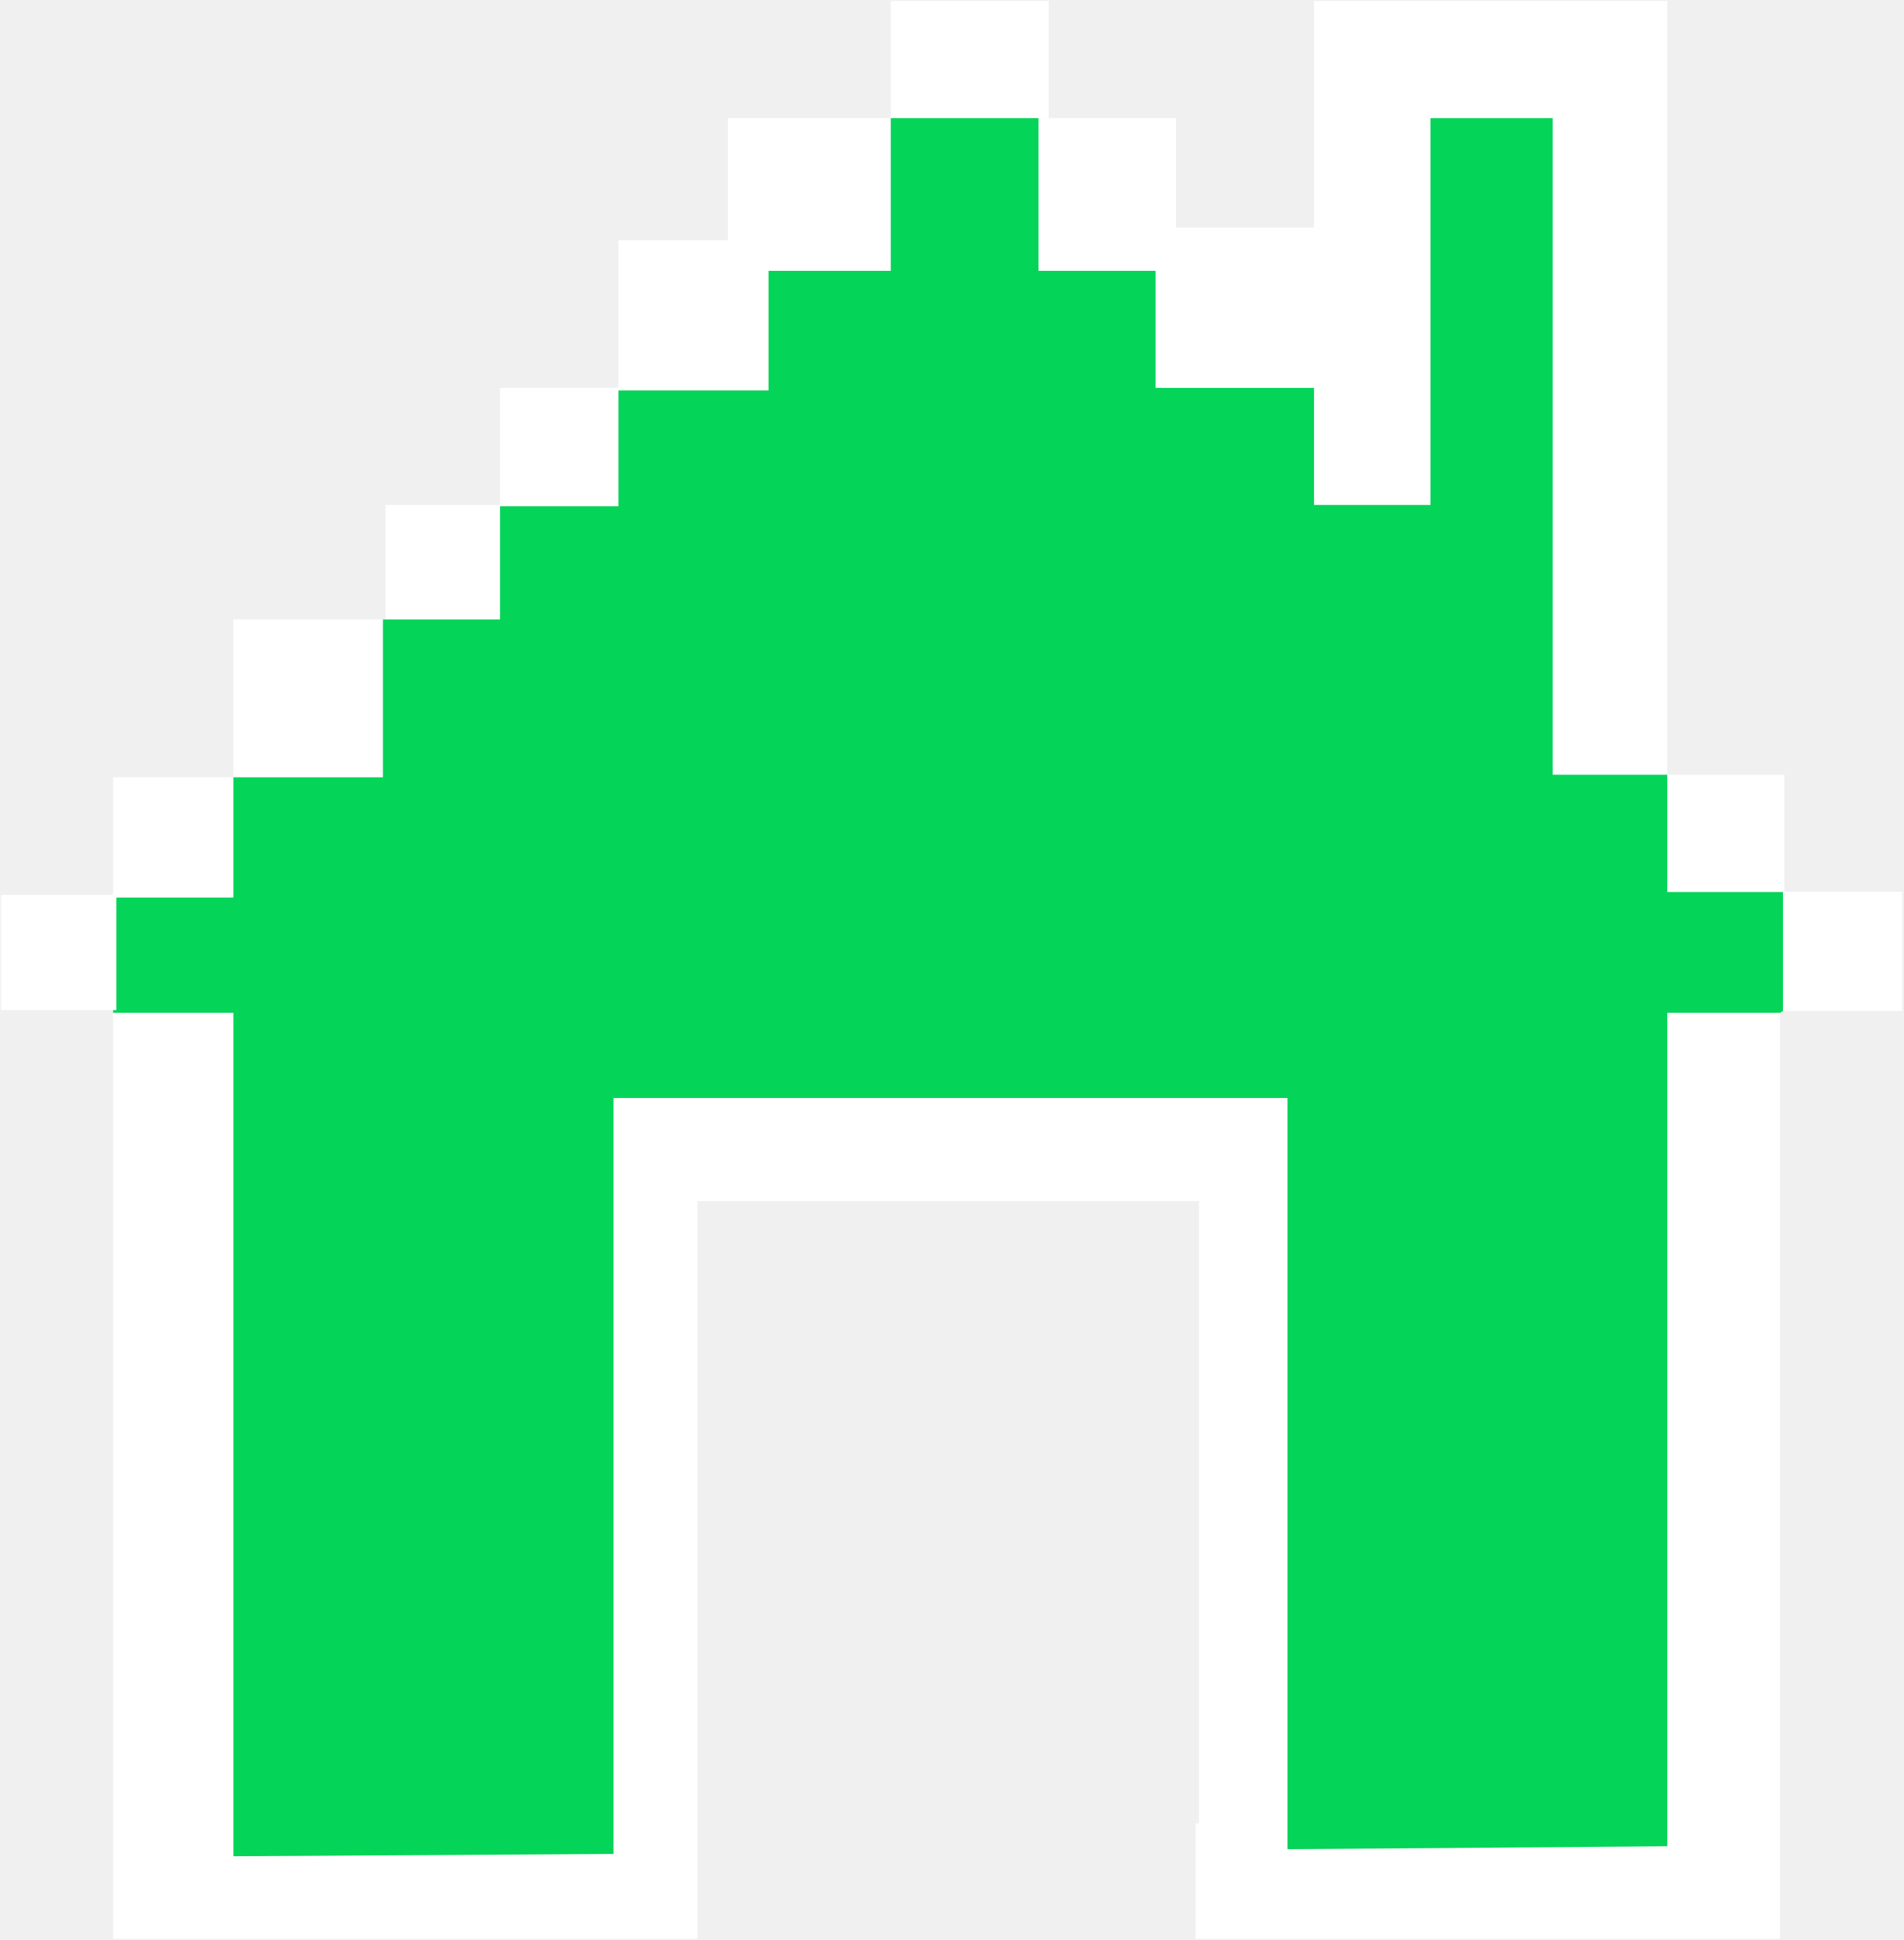
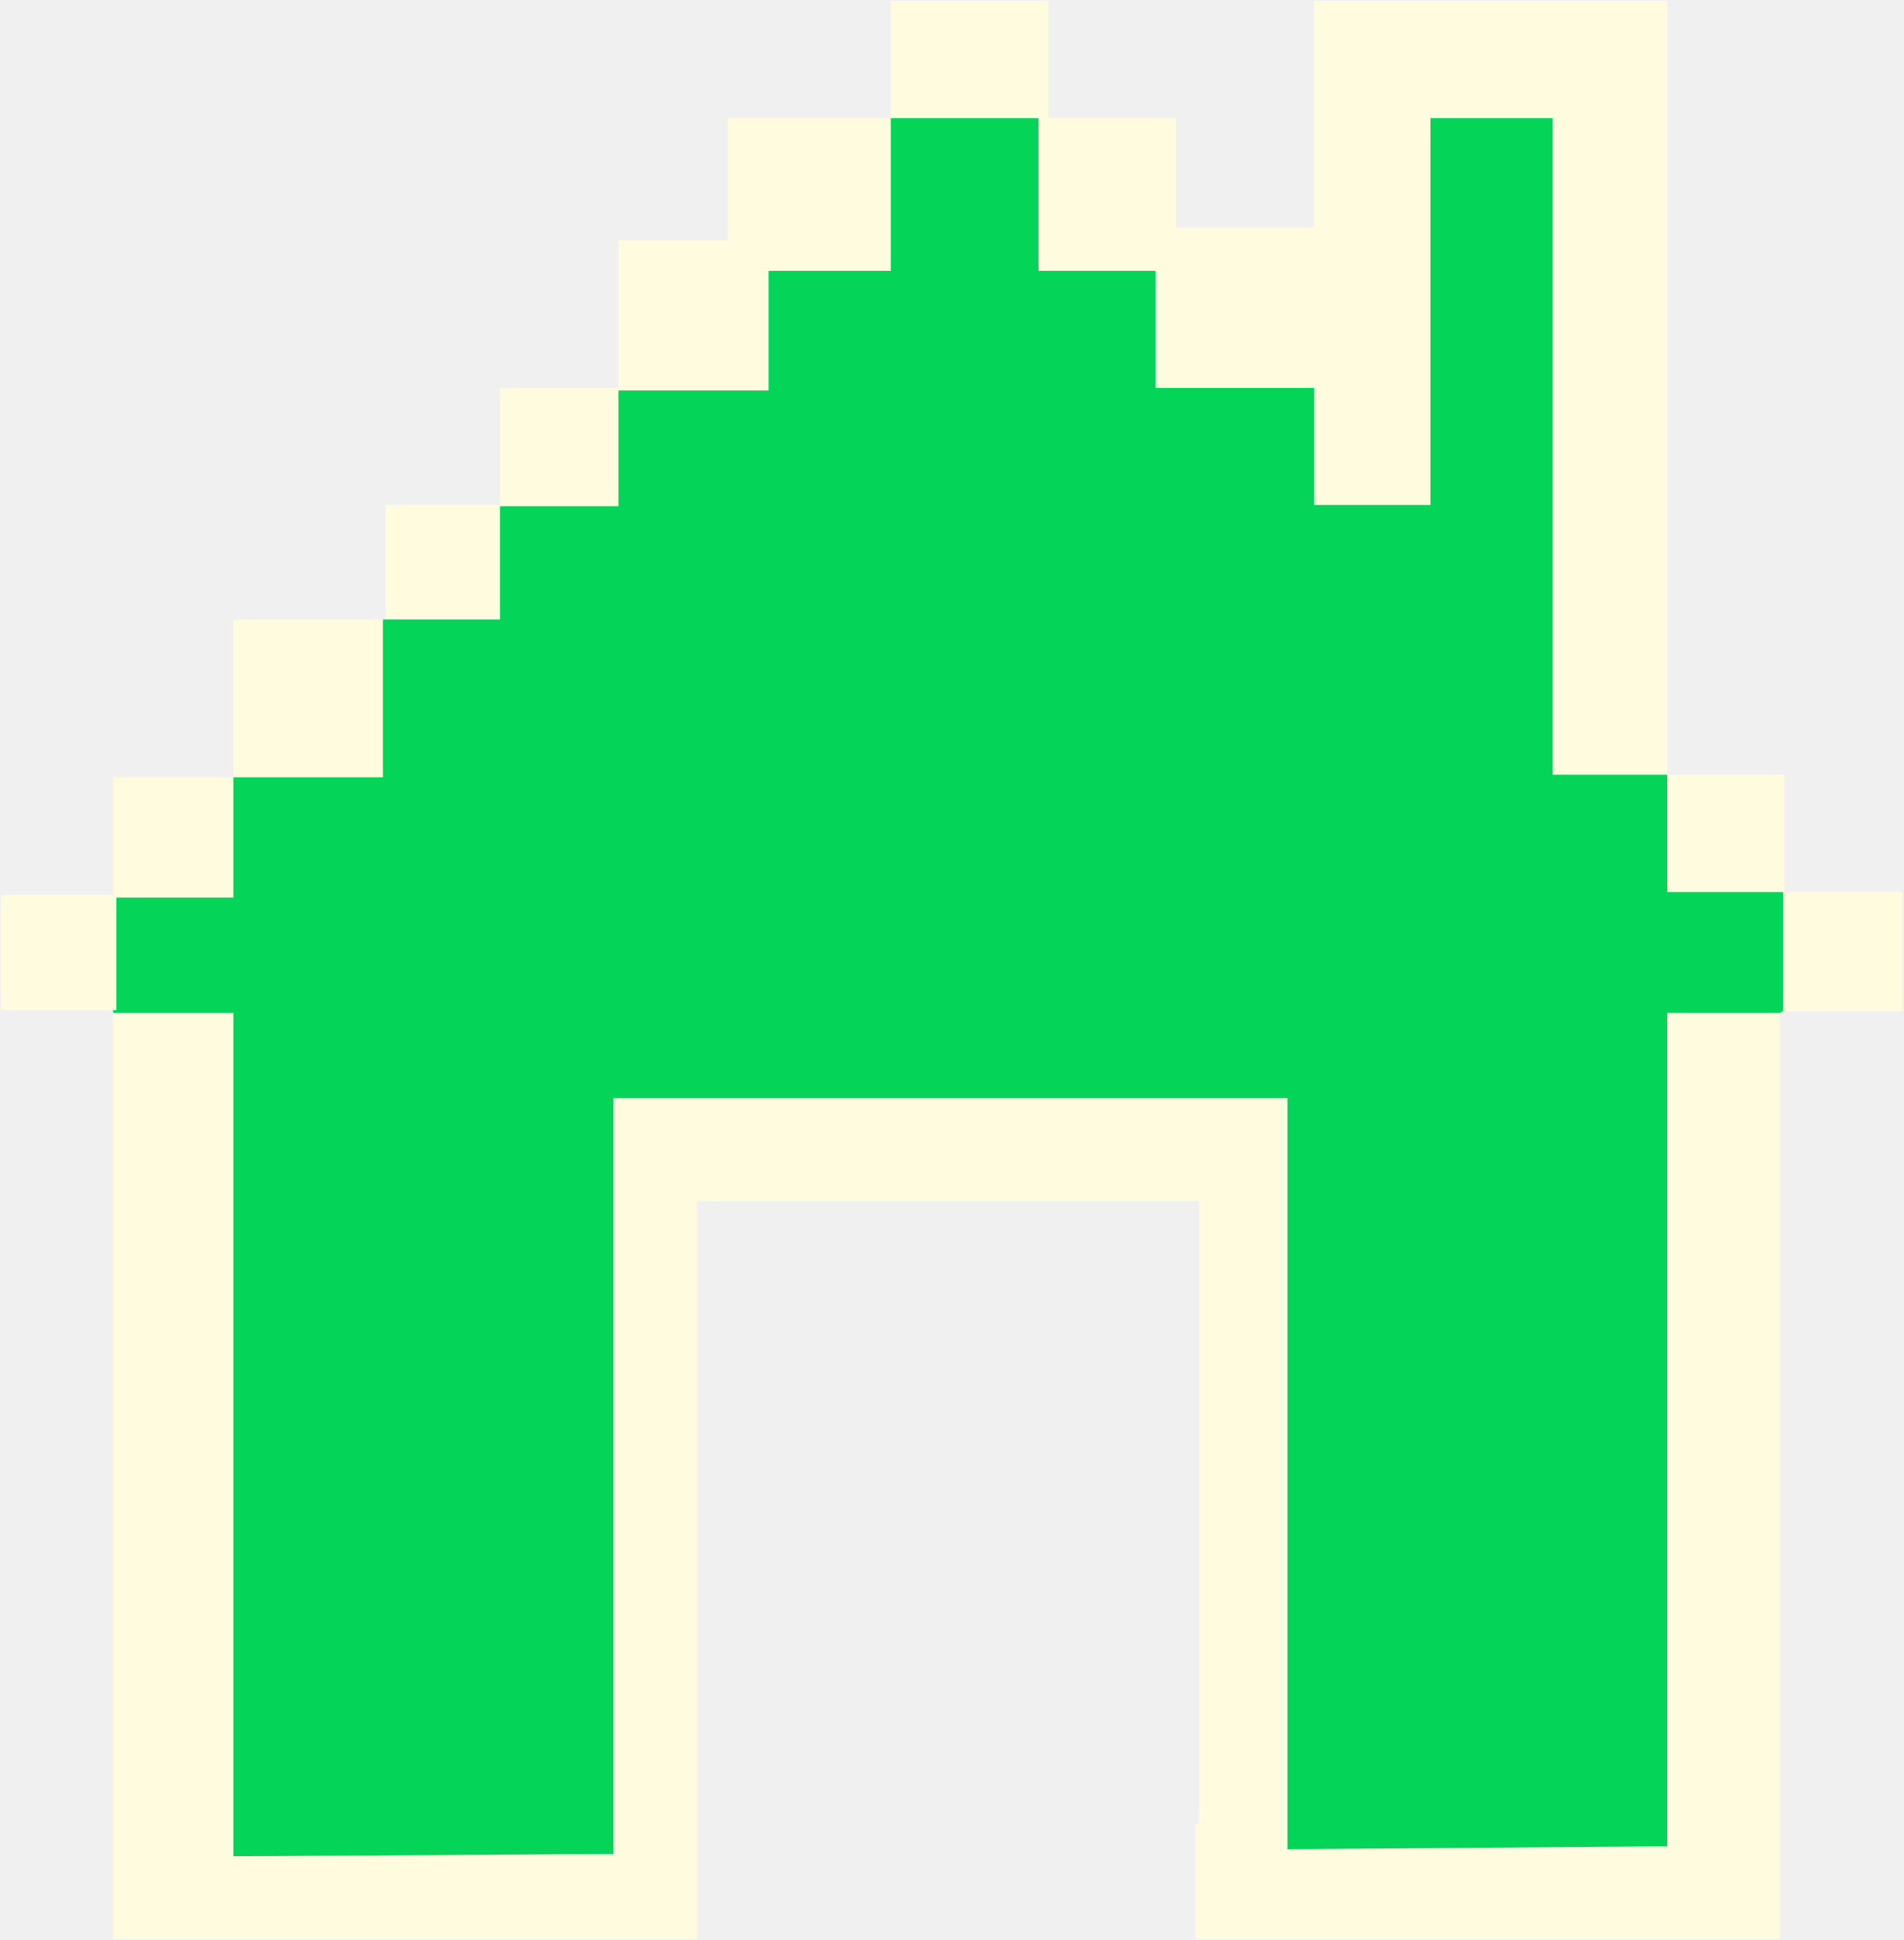
<svg xmlns="http://www.w3.org/2000/svg" id="Capa_2" data-name="Capa 2" viewBox="0 0 443.05 451.71">
  <defs>
    <style>
      .cls-1 {
        fill: #04D458;
      }

      .cls-1, .cls-2 {
        stroke-width: 0px;
      }

      .cls-2 {
-         fill: #fff;
+         fill: #FFFBDF;
      }
    </style>
  </defs>
  <g id="HOME">
    <g>
      <polygon class="cls-2" points="273.74 52.99 305.88 52.99 305.88 .25 322.92 .25 332.99 .25 361.44 .25 366.77 .25 388.11 .25 388.11 180.4 361.44 180.4 361.44 27.51 332.99 27.51 332.99 117.58 305.88 117.58 305.88 90.32 268.99 90.32 268.99 63.06 241.74 63.06 241.74 27.51 244.11 27.51 273.74 27.51 273.74 52.99" />
      <polygon class="cls-2" points="116.4 117.88 116.4 144.25 89.74 144.25 89.74 117.58 116.4 117.58 116.4 117.88" />
      <polygon class="cls-2" points="244.11 .25 244.11 27.51 241.74 27.51 207.36 27.51 207.36 .25 244.11 .25" />
      <polygon class="cls-2" points="162.33 451.45 135.22 451.45 54.33 451.45 26.33 451.45 26.33 424.55 26.33 235.82 54.33 235.82 54.33 432.21 142.81 431.67 142.81 255.66 299.7 255.66 299.7 430.57 388.11 429.88 388.11 235.82 414.33 235.82 414.33 424.55 414.33 451.45 388.11 451.45 307.11 451.45 279.11 451.45 278.33 451.45 278.33 424.55 279.11 424.55 279.11 279.66 162.33 279.66 162.33 424.55 162.33 451.45" />
      <polygon class="cls-2" points="207.36 27.51 207.36 63.06 178.92 63.06 178.92 90.92 143.96 90.92 143.96 90.32 143.96 55.95 169.44 55.95 169.44 27.51 207.36 27.51" />
      <polygon class="cls-2" points="54.33 180.99 54.33 208.99 27.09 208.99 26.33 208.36 26.33 180.99 54.33 180.99" />
      <rect class="cls-2" x="54.33" y="144.25" width="34.81" height="36.74" />
      <polygon class="cls-2" points="116.4 90.32 143.96 90.32 143.96 90.92 143.96 117.88 116.4 117.88 116.4 117.58 116.4 90.32" />
      <polygon class="cls-2" points="27.09 208.99 27.09 235.19 26.33 235.19 .25 235.19 .25 208.36 26.33 208.36 27.09 208.99" />
      <polygon class="cls-1" points="142.81 431.67 54.33 432.21 54.33 235.82 26.33 235.82 26.33 235.19 27.09 235.19 27.09 208.99 54.33 208.99 54.33 180.99 89.14 180.99 89.14 144.25 89.74 144.25 116.4 144.25 116.4 117.88 143.96 117.88 143.96 90.92 178.92 90.92 178.92 63.06 207.36 63.06 207.36 27.51 241.74 27.51 241.74 63.06 268.99 63.06 268.99 90.32 305.88 90.32 305.88 117.58 332.99 117.58 332.99 27.51 361.44 27.51 361.44 180.4 388.11 180.4 388.11 207.66 415.07 207.66 415.07 235.39 414.33 235.82 388.11 235.82 388.11 429.88 299.7 430.57 299.7 255.66 142.81 255.66 142.81 431.67" />
      <polygon class="cls-2" points="415.36 180.4 415.36 207.66 415.07 207.66 388.11 207.66 388.11 180.4 415.36 180.4" />
      <polygon class="cls-2" points="442.8 207.66 442.8 235.39 415.07 235.39 415.07 207.66 415.36 207.66 442.8 207.66" />
    </g>
  </g>
</svg>
